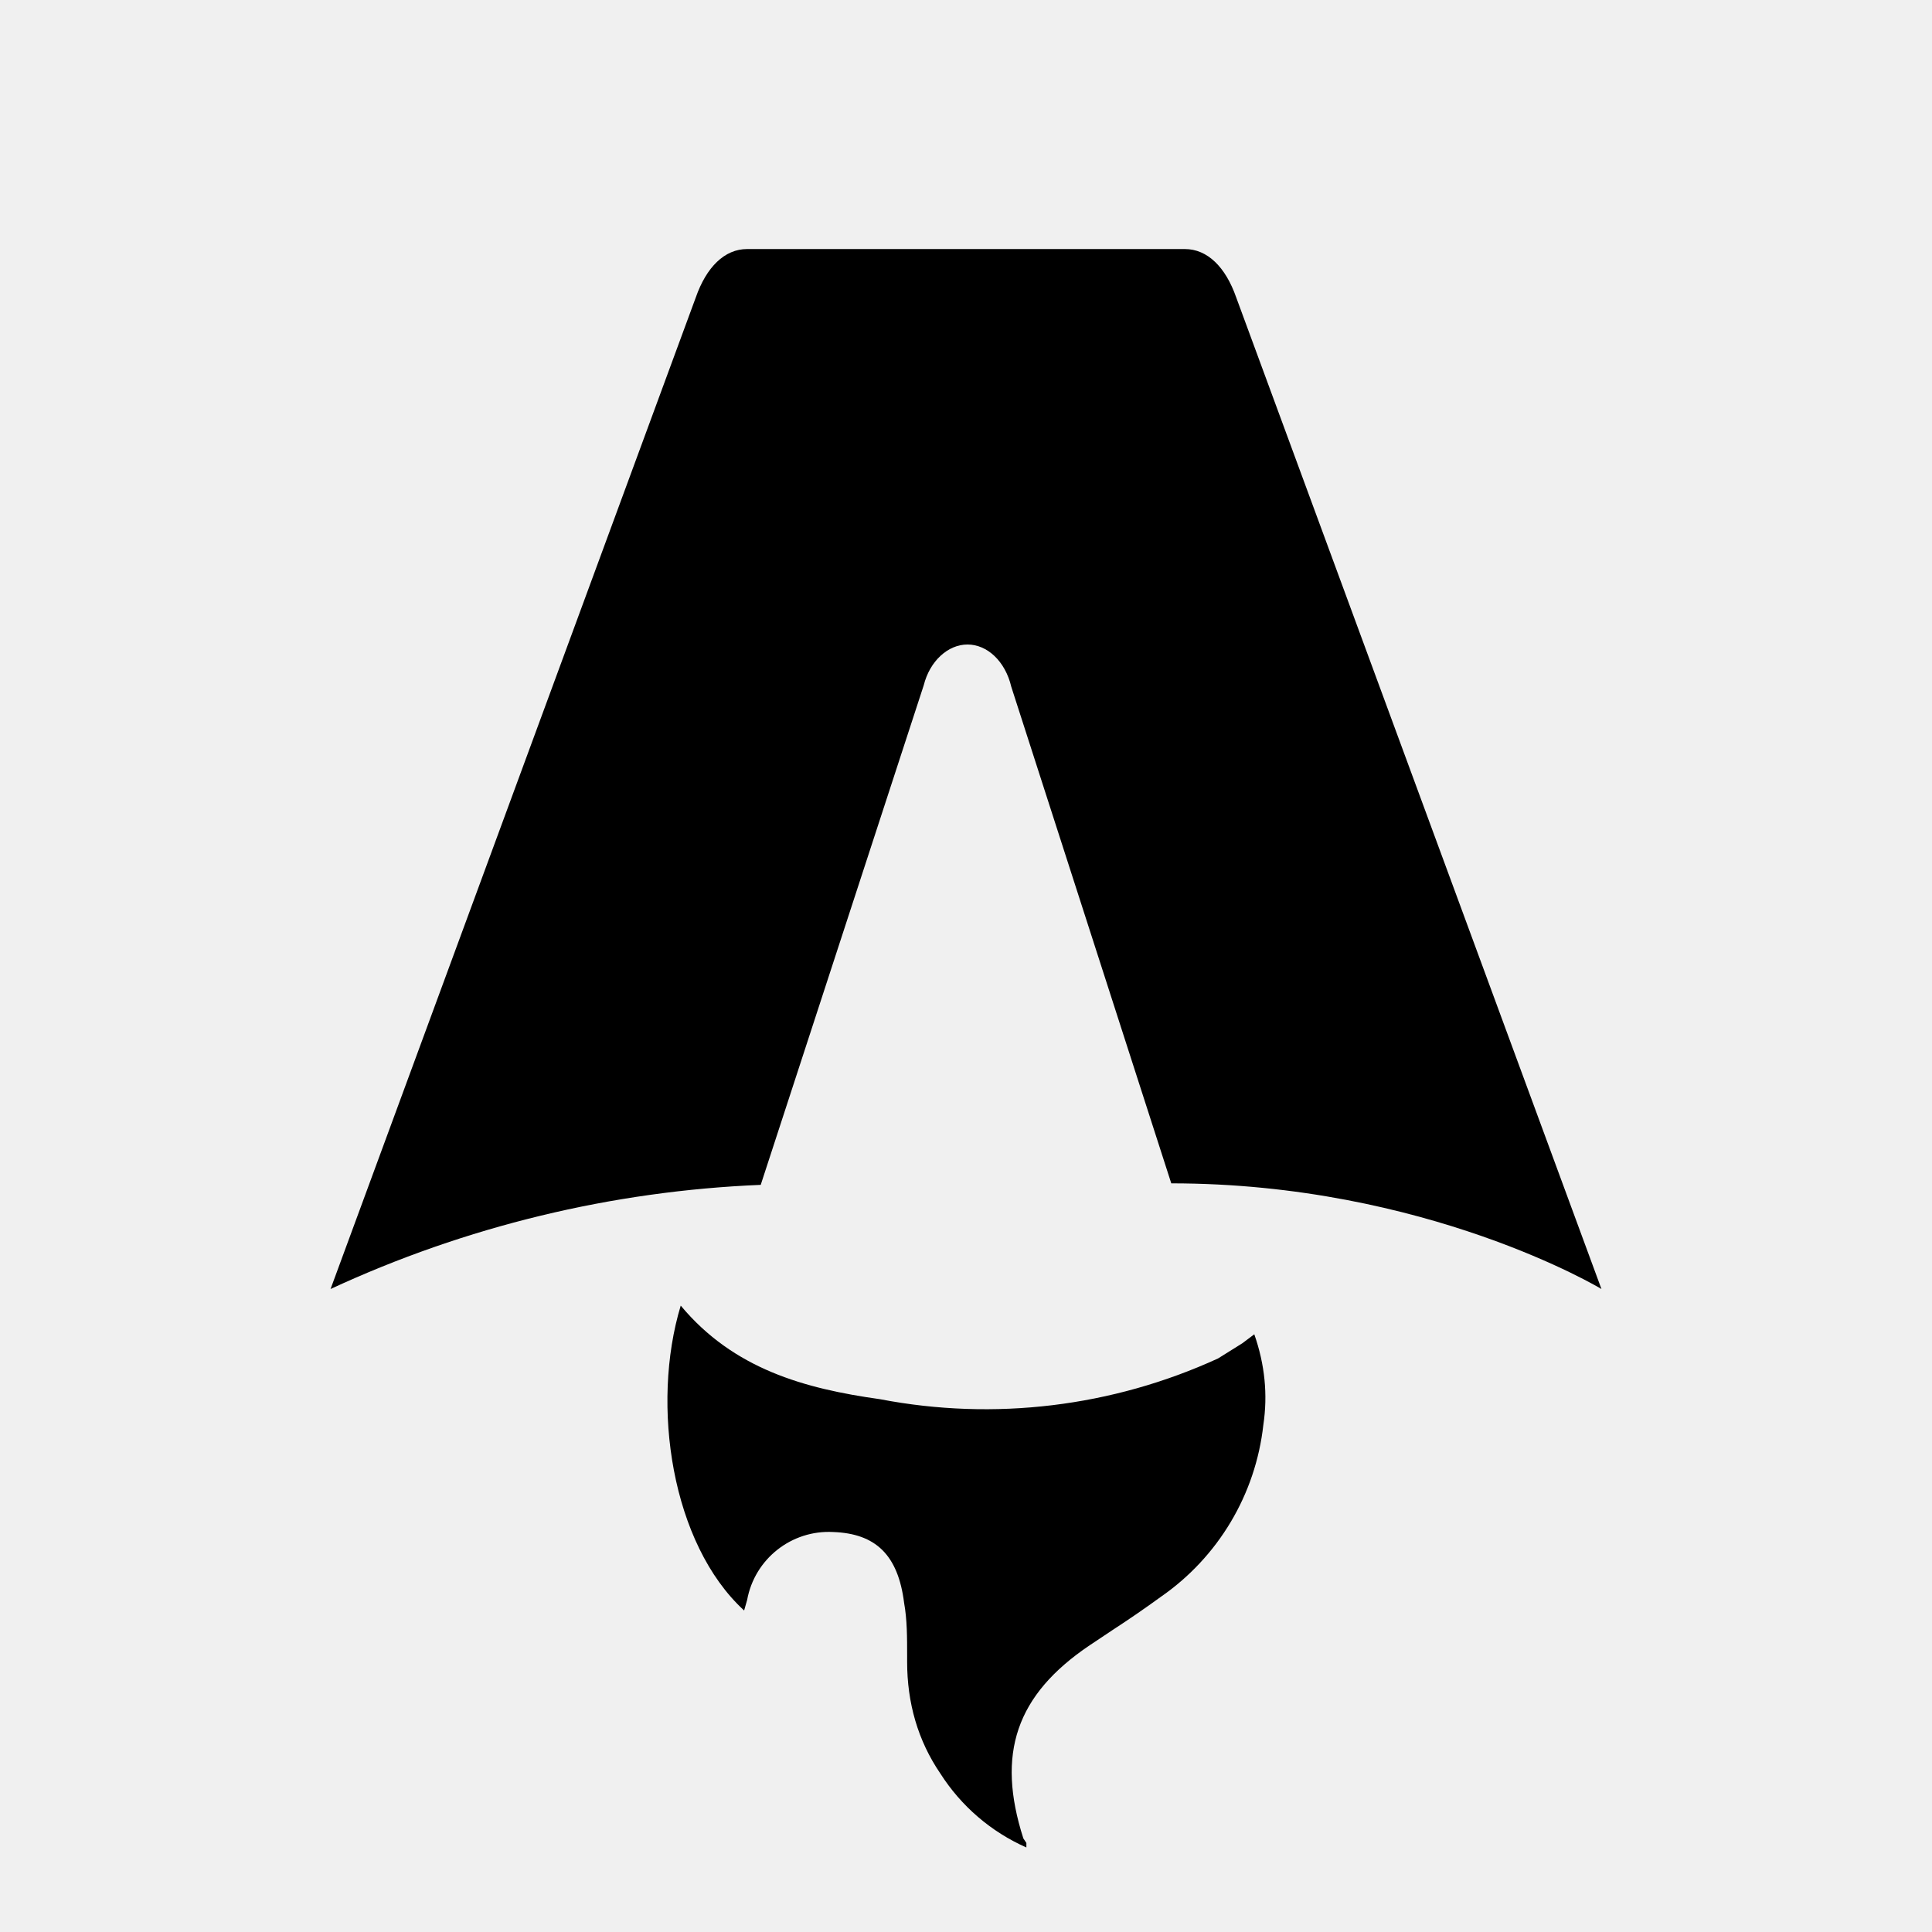
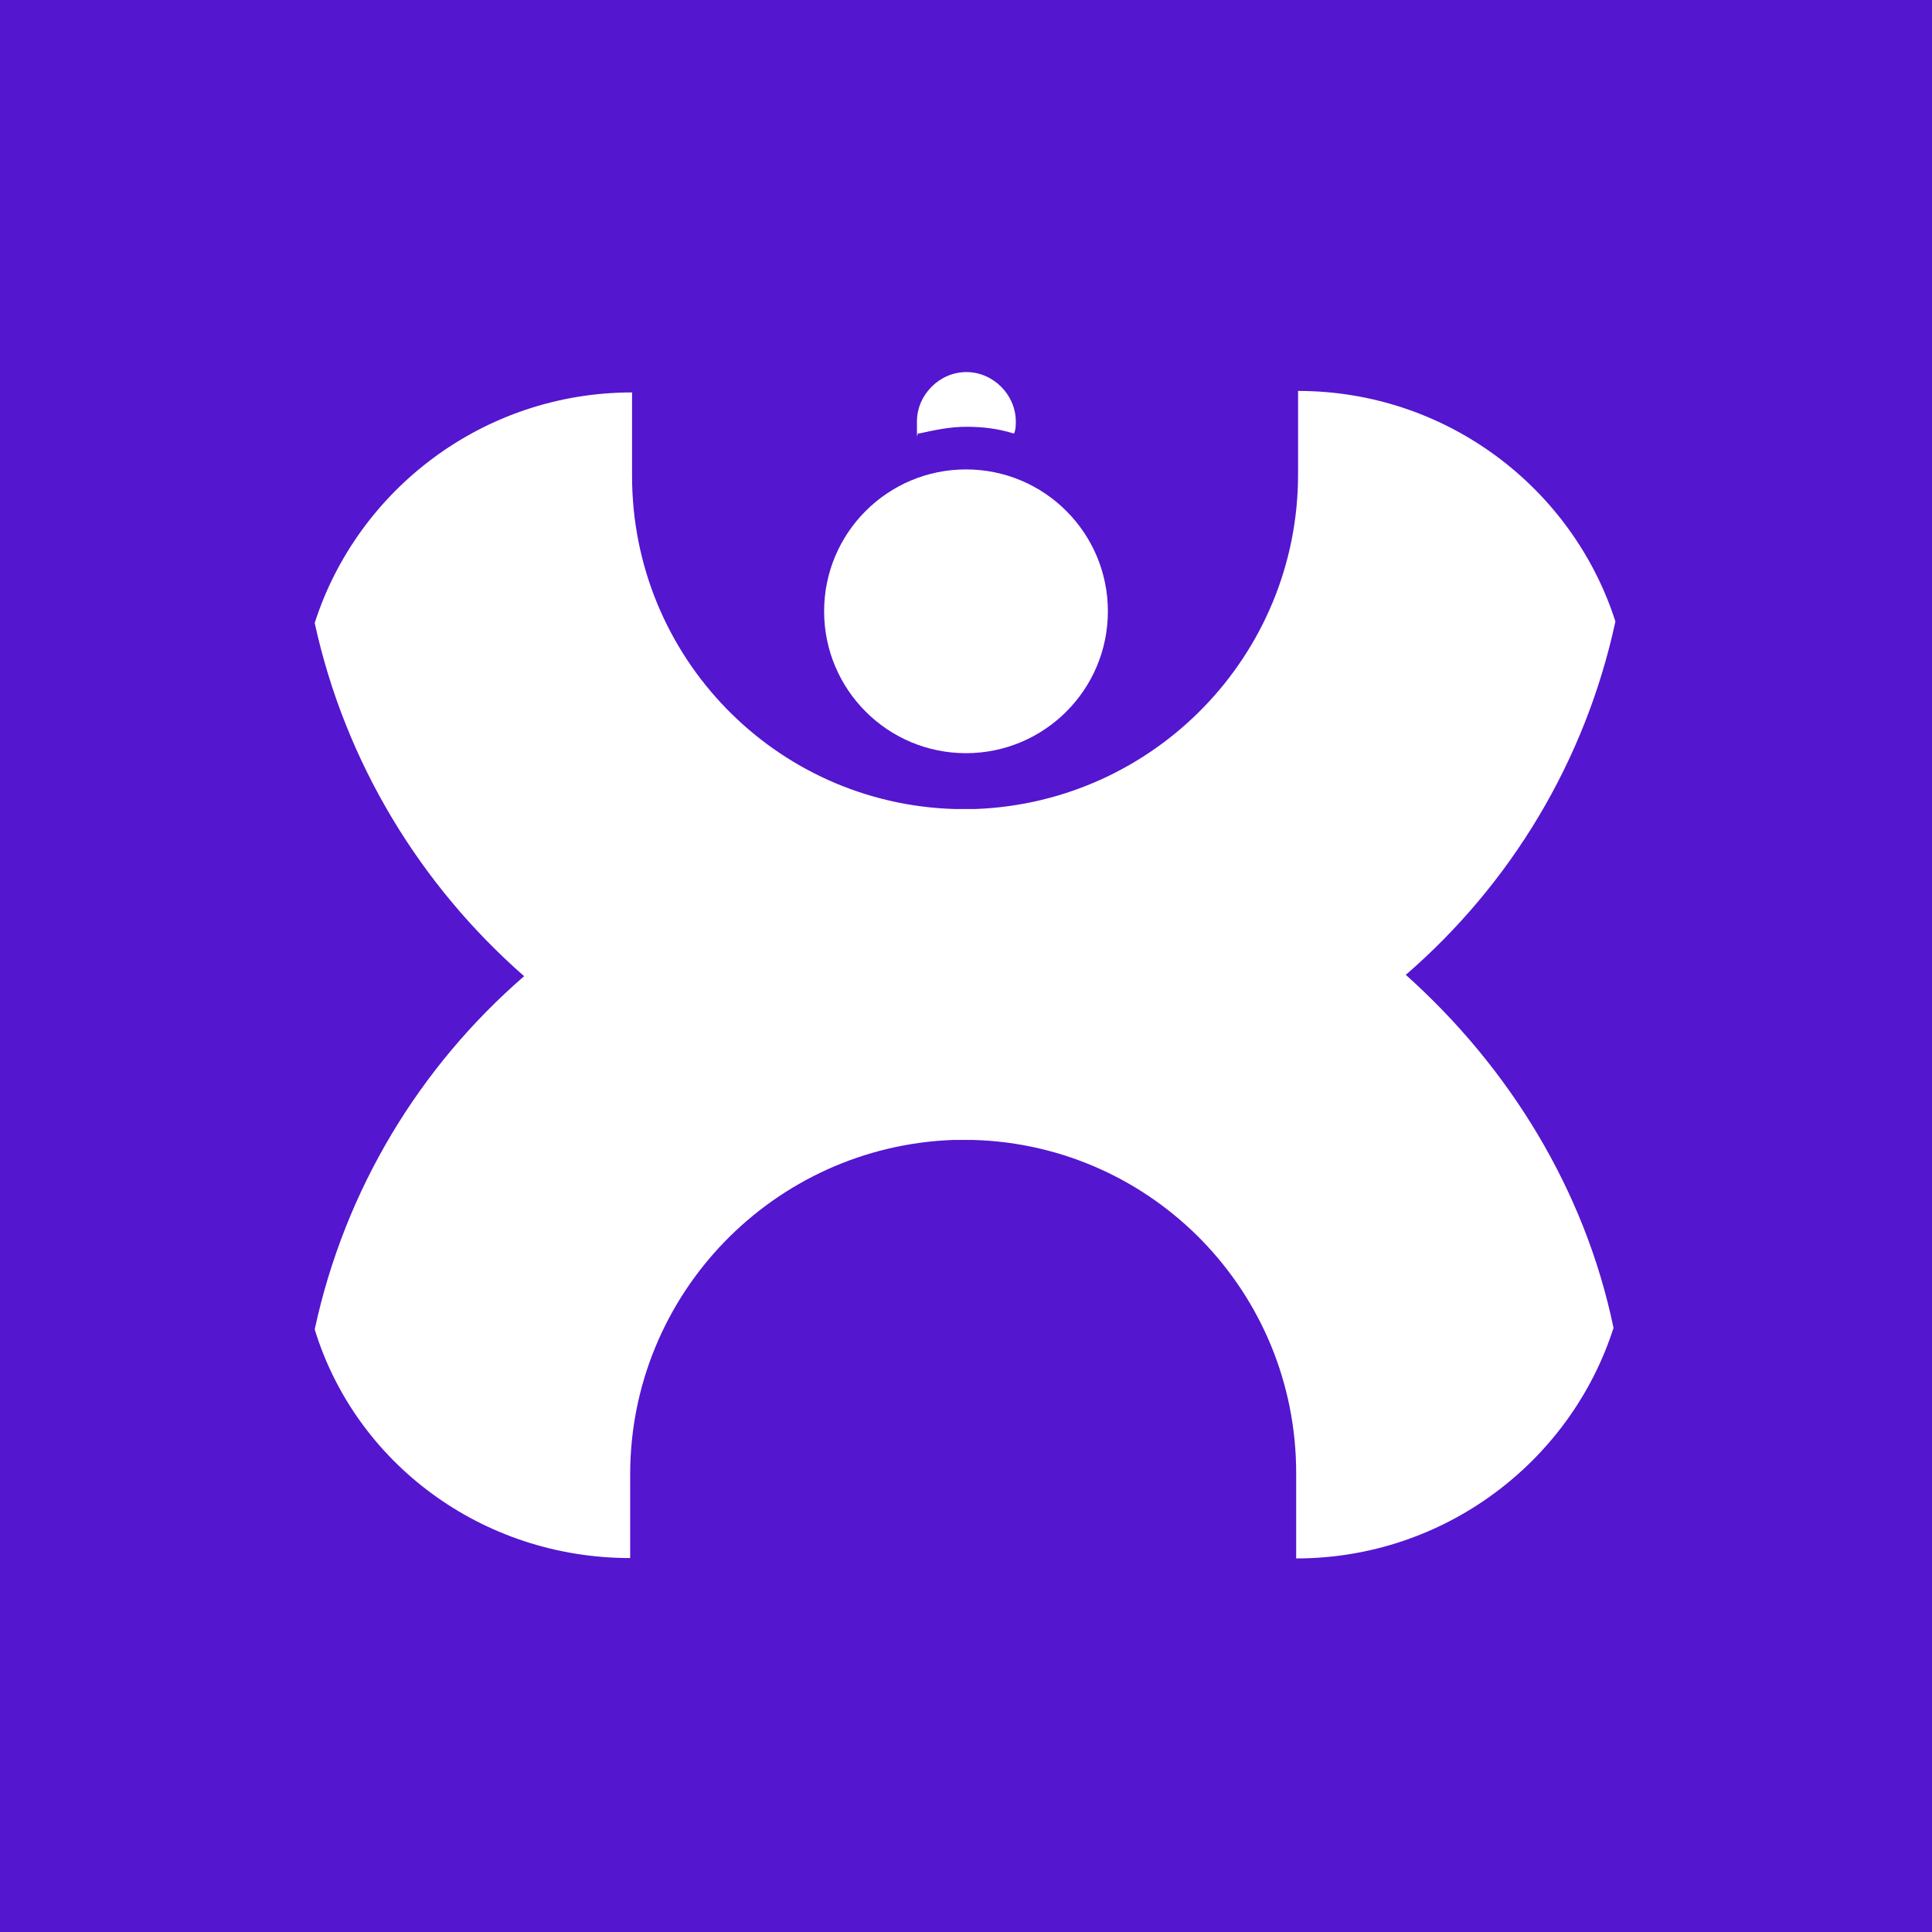
- <svg xmlns="http://www.w3.org/2000/svg" fill="none" viewBox="0 0 128 128">
-   <path d="M50.4 78.5a75.1 75.1 0 0 0-28.5 6.9l24.2-65.7c.7-2 1.9-3.2 3.4-3.2h29c1.5 0 2.7 1.2 3.4 3.2l24.2 65.7s-11.6-7-28.5-7L67 45.5c-.4-1.7-1.6-2.8-2.9-2.8-1.3 0-2.5 1.1-2.9 2.7L50.4 78.5Zm-1.1 28.2Zm-4.2-20.2c-2 6.6-.6 15.8 4.2 20.2a17.5 17.5 0 0 1 .2-.7 5.5 5.5 0 0 1 5.7-4.5c2.8.1 4.3 1.5 4.7 4.7.2 1.1.2 2.3.2 3.5v.4c0 2.7.7 5.2 2.2 7.4a13 13 0 0 0 5.7 4.9v-.3l-.2-.3c-1.8-5.6-.5-9.5 4.4-12.8l1.5-1a73 73 0 0 0 3.2-2.2 16 16 0 0 0 6.8-11.4c.3-2 .1-4-.6-6l-.8.6-1.6 1a37 37 0 0 1-22.4 2.7c-5-.7-9.7-2-13.2-6.2Z" />
-   <style>
-         path { fill: #000; }
-         @media (prefers-color-scheme: dark) {
-             path { fill: #FFF; }
-         }
+ <svg xmlns="http://www.w3.org/2000/svg" id="Layer_1" version="1.1" viewBox="0 0 512 512">
+   <defs>
+     <style>
+       .st0 {
+         fill: #5416cf;
+       }
+ 
+       .st1 {
+         fill: #fff;
+       }
    </style>
+   </defs>
+   <rect class="st0" width="512" height="512" />
+   <g>
+     <path class="st1" d="M372.6,258.3c27.7-24,47.5-56.5,55.5-93.6-11.3-35.3-44.7-61.1-84.1-61.1v22.1c0,47.9-38,86.9-85.5,88.7h-5.5c-47.5-1.4-85.5-40.3-85.5-88.3v-22.1c-39.4,0-72.8,25.8-84.1,61.1,8.1,37.1,28.1,69.6,55.5,93.6-27.7,24-47.5,56.5-55.5,93.6,10.8,35.3,44.2,60.6,83.6,60.6v-22.1c0-47.9,38-86.9,85.5-88.7h5.5c47.5,1.4,85.5,40.3,85.5,88.3v22.6c39.4,0,72.8-25.8,84.1-61.1-7.6-36.6-27.7-69.1-55.1-93.6h0Z" />
+     <circle class="st1" cx="256" cy="162" r="37.6" />
+     <path class="st1" d="M256,113.1c4.6,0,8.5.5,12.7,1.8.5-.9.5-2.3.5-3.2,0-7.1-6-13.1-13.1-13.1s-13.1,6-13.1,13.1,0,2.3.5,3.2c4.1-.9,8.1-1.8,12.7-1.8Z" />
+   </g>
</svg>
